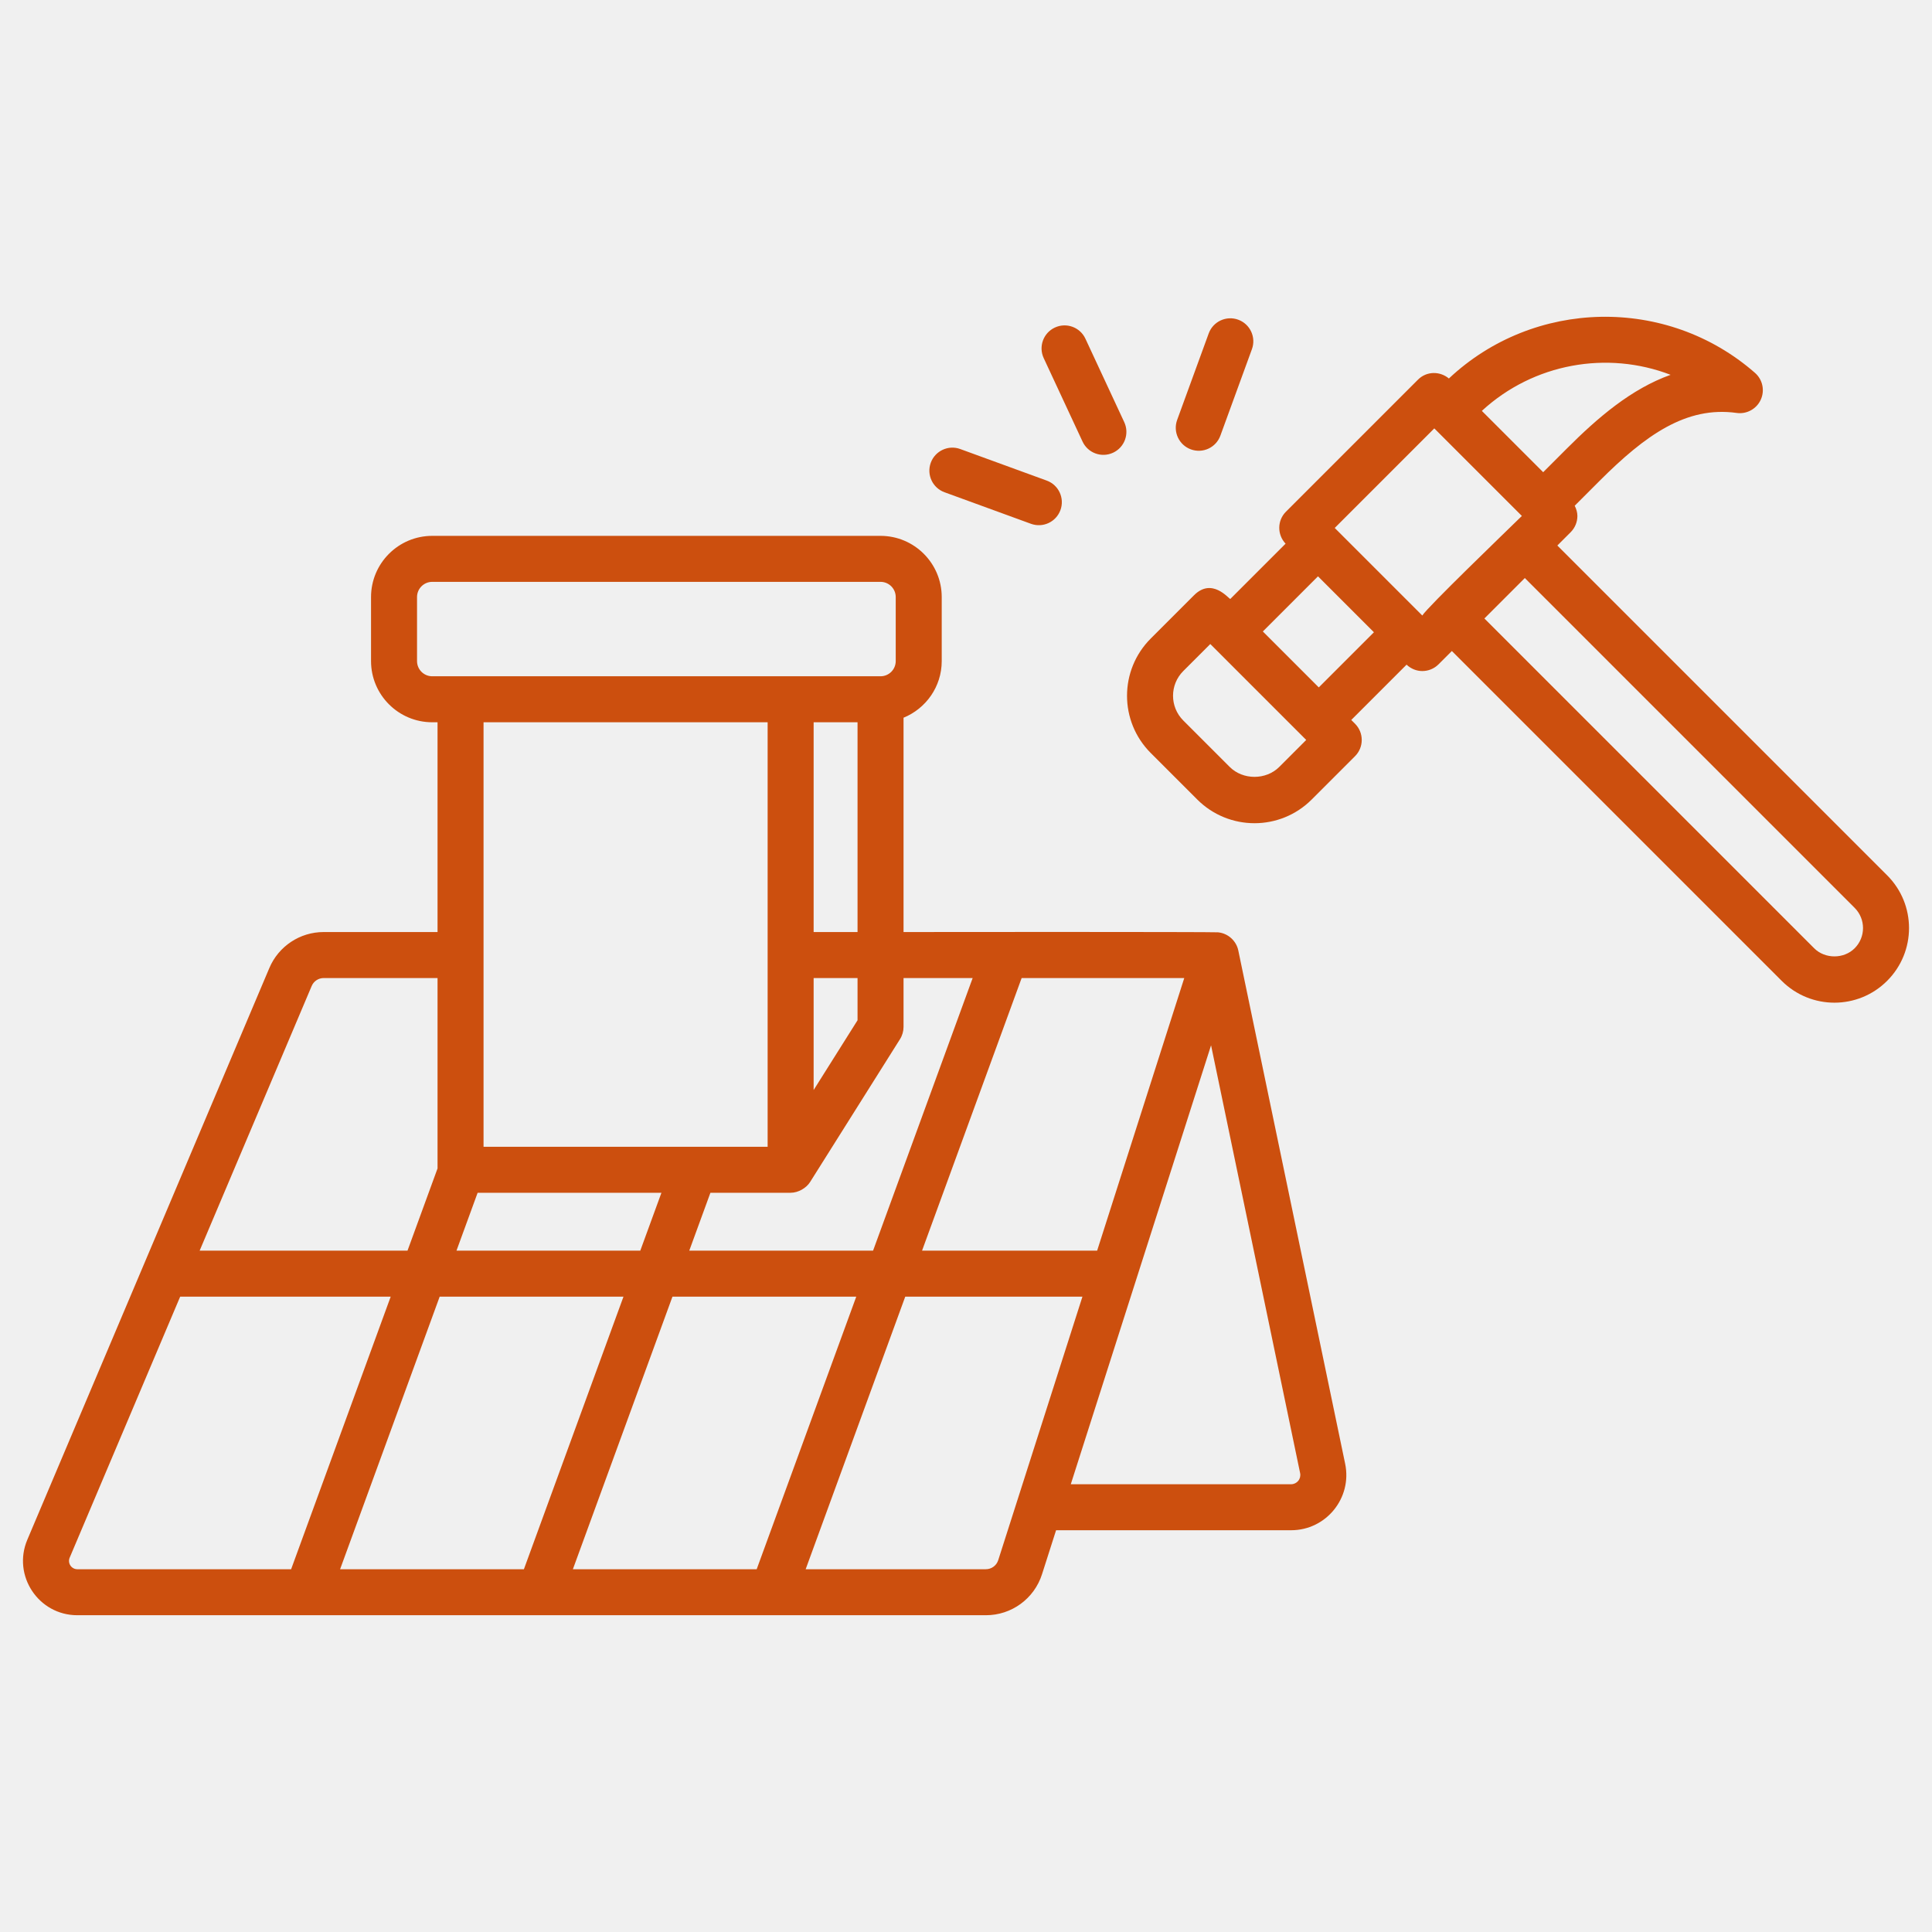
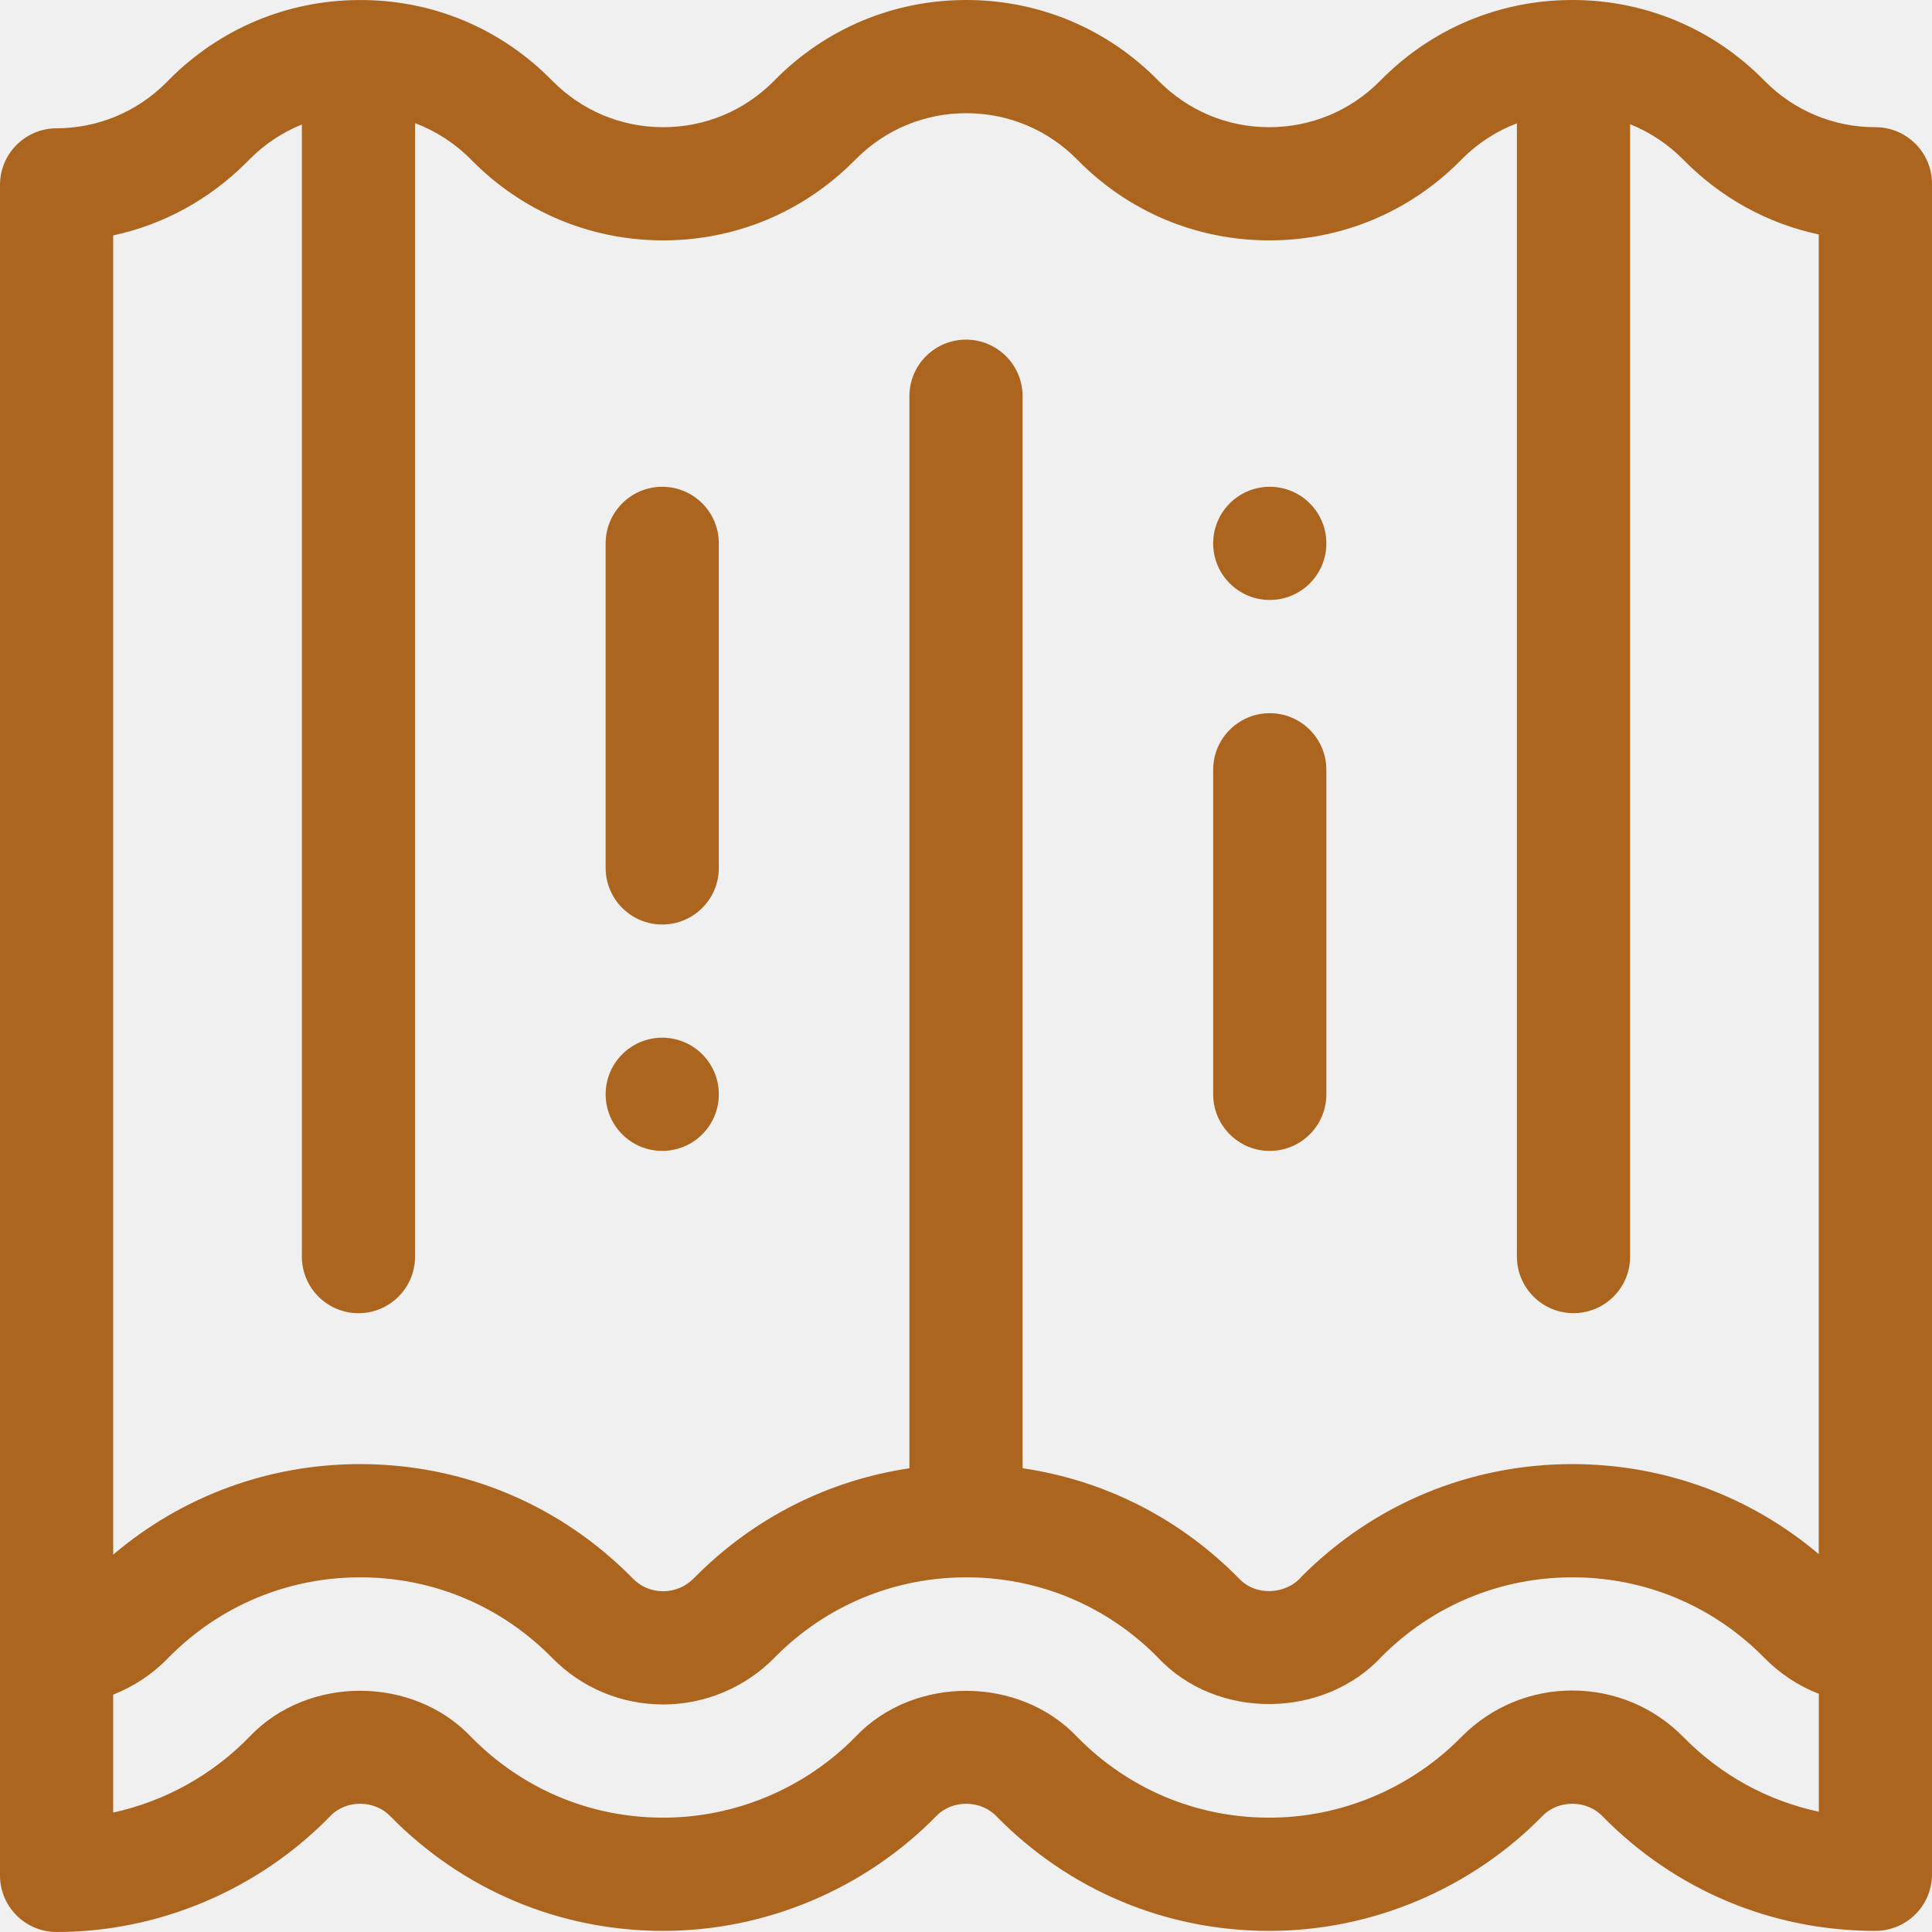
- <svg xmlns="http://www.w3.org/2000/svg" version="1.1" width="512" height="512" x="0" y="0" viewBox="0 0 512 512" style="enable-background:new 0 0 512 512" xml:space="preserve" class="">
-   <g>
-     <path d="M328.156 251.854c-.493-2.365-2.544-4.492-5.355-4.78-1.228-.129-82.858-.109-83.353-.073V190.2c5.924-2.416 10.119-8.221 10.119-15.004v-16.974c0-8.941-7.274-16.214-16.214-16.214H114.542c-8.941 0-16.214 7.274-16.214 16.214v16.974c0 8.941 7.274 16.214 16.214 16.214h1.412v55.591H85.78a15.618 15.618 0 0 0-14.405 9.545L7.239 408.049c-4.008 9.472 2.944 20.003 13.257 20.003h240.755a15.59 15.59 0 0 0 14.9-10.881l3.72-11.641h62.28c9.285 0 16.22-8.537 14.329-17.619zm-37.401 79.577h-46.401l26.391-72.239h43.097zm-32.99-72.239-26.391 72.239h-48.71l5.603-15.336h21.259c2.029 0 4.156-1.252 5.16-2.85l23.826-37.862a6.09 6.09 0 0 0 .936-3.245v-12.945h18.317zM151.819 415.861l26.392-72.239h48.71l-26.391 72.239zm-61.689 0 26.391-72.239h48.71l-26.392 72.239zm36.447-99.766h48.71l-5.603 15.336h-48.71zm89.045-56.903h11.636v11.188l-11.636 18.488zm0-12.19v-55.591h11.636v55.591zm-105.104-71.806v-16.974a4.028 4.028 0 0 1 4.024-4.024h118.811a4.028 4.028 0 0 1 4.024 4.024v16.974a4.028 4.028 0 0 1-4.024 4.024H114.542a4.028 4.028 0 0 1-4.024-4.024zm92.913 16.215v112.494h-75.286V191.411zM82.599 261.3a3.447 3.447 0 0 1 3.181-2.107h30.174v50.451l-7.96 21.788H52.91zM18.465 412.799l29.285-69.177h55.791L77.15 415.861H20.496a2.201 2.201 0 0 1-2.031-3.062zm242.786 3.062H213.51l26.391-72.239h46.958l-22.32 69.839a3.438 3.438 0 0 1-3.288 2.4zm80.9-22.522H283.77l37.174-116.32 23.603 113.375a2.446 2.446 0 0 1-2.396 2.945zM500.117 231.971l-87.403-87.403 3.526-3.526a6.095 6.095 0 0 0 1.786-4.31c0-.961-.29-1.863-.714-2.706l6.557-6.558c12.179-12.176 23.003-19.895 36.36-18.034 2.65.379 5.267-1.048 6.388-3.5s.498-5.35-1.531-7.124c-23.387-20.453-58.634-19.643-81.115 1.494-2.395-2.003-5.926-1.956-8.177.294l-35.005 35.007c-2.338 2.338-2.35 6.085-.096 8.474l-14.654 14.654c-.489-.123-4.847-5.748-9.607-.988l-11.467 11.467c-8.385 8.38-8.391 21.962 0 30.348l12.312 12.31c8.38 8.385 21.962 8.391 30.348 0l11.464-11.464a6.093 6.093 0 0 0 0-8.619l-.989-.989 14.655-14.655c1.173 1.108 2.663 1.692 4.168 1.692 1.56 0 3.119-.595 4.31-1.786l3.526-3.526 87.401 87.403c7.724 7.724 20.232 7.728 27.957.002 7.722-7.722 7.731-20.232 0-27.957zm-161.111-28.72c-3.5 3.5-9.61 3.5-13.11 0l-12.312-12.31a9.268 9.268 0 0 1 0-13.11l7.157-7.157 25.419 25.422zm103.72-103.922c-10.424 3.717-19.303 11.345-27.476 19.519l-6.292 6.292-16.253-16.252c13.746-12.659 33.276-16.008 50.021-9.559zm-62.622 14.198 23.207 23.205c-4.854 4.741-25.063 24.212-26.388 26.388l-23.205-23.205zM349.49 182.17l-14.824-14.824 14.614-14.614 14.824 14.824zm142.008 69.137c-2.862 2.862-7.855 2.862-10.717 0l-87.403-87.403 10.717-10.717 87.403 87.403a7.575 7.575 0 0 1 0 10.717zM286.884 117.017a6.095 6.095 0 1 0 11.053-5.143L287.646 89.76a6.093 6.093 0 0 0-8.098-2.955 6.094 6.094 0 0 0-2.955 8.098zM315.599 119.089a6.093 6.093 0 0 0 7.814-3.638l8.36-22.915a6.092 6.092 0 0 0-3.638-7.814c-3.148-1.155-6.66.474-7.814 3.638l-8.36 22.914a6.093 6.093 0 0 0 3.638 7.815zM250.301 130.451l22.914 8.36a6.093 6.093 0 0 0 7.814-3.638 6.092 6.092 0 0 0-3.638-7.814l-22.915-8.36c-3.143-1.157-6.657.474-7.814 3.638a6.094 6.094 0 0 0 3.639 7.814z" fill="#cc4f0e" opacity="1" data-original="#000000" class="" />
+ <svg xmlns="http://www.w3.org/2000/svg" width="48" height="48" viewBox="0 0 48 48" fill="none">
+   <g clip-path="url(#clip0_115_277)">
+     <path d="M46.594 3.16C45.547 3.16 44.567 2.748 43.833 2.001C42.576 0.721 40.895 0.01 39.101 0C39.089 0 39.076 0 39.063 0C37.276 0 35.598 0.696 34.334 1.963C34.331 1.965 34.329 1.968 34.326 1.97L34.272 2.025C33.54 2.757 32.568 3.16 31.535 3.16C30.489 3.16 29.509 2.748 28.775 2C27.514 0.717 25.83 0.007 24.032 0C24.023 0 24.015 0 24.006 0C22.219 0 20.54 0.696 19.276 1.963C19.274 1.965 19.272 1.967 19.269 1.97L19.218 2.022C18.486 2.756 17.513 3.16 16.477 3.16C15.431 3.16 14.45 2.748 13.716 2.001C12.437 0.699 10.736 -0.011 8.912 0.001C8.91 0.001 8.908 0.001 8.906 0.001C8.905 0.001 8.904 0.001 8.903 0.001C8.9 0.001 8.898 0.001 8.895 0.001C7.128 0.015 5.467 0.711 4.214 1.967L4.131 2.051C3.401 2.781 2.432 3.185 1.402 3.188C0.627 3.19 0 3.819 0 4.594V46.594C0 47.37 0.63 48 1.406 48H1.407C1.407 48 1.407 48 1.407 48C3.955 48 6.436 46.946 8.218 45.107C8.617 44.706 9.317 44.718 9.704 45.131C11.506 46.963 13.909 47.972 16.473 47.972H16.486C19.023 47.972 21.495 46.929 23.27 45.111C23.669 44.707 24.373 44.716 24.762 45.131C26.562 46.963 28.966 47.972 31.53 47.972H31.545C34.079 47.972 36.55 46.93 38.327 45.112C38.726 44.707 39.431 44.716 39.82 45.131C41.621 46.963 44.026 47.972 46.594 47.972C47.37 47.972 48 47.342 48 46.566V4.566C48 3.789 47.37 3.16 46.594 3.16ZM6.125 4.034L6.209 3.95C6.583 3.574 7.022 3.286 7.5 3.093V31.22C7.5 31.996 8.13 32.626 8.906 32.626C9.683 32.626 10.312 31.996 10.312 31.22V3.06C10.831 3.255 11.308 3.563 11.71 3.972C12.978 5.262 14.671 5.972 16.477 5.972C18.266 5.972 19.946 5.275 21.215 4.002L21.27 3.947C22.002 3.215 22.973 2.812 24.006 2.812H24.021C25.063 2.816 26.039 3.228 26.769 3.971C28.035 5.261 29.728 5.972 31.535 5.972C33.322 5.972 35.002 5.275 36.266 4.008C36.268 4.006 36.271 4.004 36.273 4.001L36.327 3.946C36.721 3.553 37.183 3.255 37.687 3.064V31.219C37.687 31.995 38.317 32.625 39.094 32.625C39.87 32.625 40.5 31.995 40.5 31.219V3.087C40.992 3.284 41.443 3.582 41.826 3.971C42.758 4.92 43.919 5.555 45.187 5.825V38.612C43.486 37.172 41.356 36.384 39.096 36.375H39.064C36.525 36.375 34.138 37.365 32.344 39.163C31.955 39.624 31.197 39.664 30.781 39.216C29.314 37.723 27.442 36.776 25.406 36.478V9.844C25.406 9.067 24.776 8.438 24 8.438C23.223 8.438 22.594 9.067 22.594 9.844V36.479C20.591 36.776 18.743 37.703 17.287 39.163L17.254 39.195C17.248 39.201 17.242 39.207 17.236 39.213C17.039 39.417 16.764 39.534 16.477 39.534C16.187 39.534 15.927 39.425 15.723 39.218C13.934 37.395 11.542 36.386 8.982 36.375H8.948C6.676 36.375 4.526 37.169 2.812 38.625V5.849C4.057 5.581 5.2 4.96 6.125 4.034ZM39.074 42C38.037 41.997 37.057 42.403 36.324 43.138C35.072 44.423 33.33 45.159 31.545 45.159H31.53C29.727 45.159 28.036 44.449 26.768 43.16C25.335 41.635 22.713 41.621 21.266 43.138C20.016 44.423 18.274 45.159 16.486 45.159H16.473C14.669 45.159 12.978 44.449 11.71 43.159C10.271 41.632 7.657 41.62 6.208 43.139C5.285 44.097 4.093 44.753 2.812 45.033V42.103C3.325 41.901 3.795 41.59 4.185 41.185C4.2 41.17 4.215 41.155 4.229 41.14C5.491 39.881 7.167 39.188 8.948 39.188H8.976C10.774 39.195 12.457 39.906 13.716 41.188C14.45 41.935 15.431 42.347 16.481 42.347C17.519 42.347 18.527 41.92 19.251 41.176L19.276 41.15C20.538 39.886 22.216 39.189 24.006 39.188H24.033C25.831 39.194 27.514 39.905 28.775 41.188C30.235 42.746 32.914 42.71 34.348 41.135C34.342 41.142 34.335 41.149 34.334 41.15C35.597 39.885 37.277 39.188 39.064 39.188H39.091C40.888 39.194 42.572 39.905 43.833 41.187C44.224 41.585 44.685 41.887 45.188 42.083V45.011C43.92 44.741 42.758 44.107 41.827 43.16C41.097 42.416 40.121 42.005 39.074 42Z" fill="#AC651E" />
+     <path d="M16.453 22.969C17.23 22.969 17.859 22.339 17.859 21.563V13.5C17.859 12.723 17.23 12.094 16.453 12.094C15.677 12.094 15.047 12.723 15.047 13.5V21.563C15.047 22.339 15.677 22.969 16.453 22.969Z" fill="#AC651E" />
+     <path d="M16.453 28.594C17.23 28.594 17.859 27.964 17.859 27.188C17.859 26.411 17.23 25.781 16.453 25.781C15.677 25.781 15.047 26.411 15.047 27.188C15.047 27.964 15.677 28.594 16.453 28.594Z" fill="#AC651E" />
+     <path d="M31.547 28.594C32.324 28.594 32.953 27.964 32.953 27.188V19.125C32.953 18.349 32.324 17.719 31.547 17.719C30.77 17.719 30.141 18.349 30.141 19.125V27.188C30.141 27.964 30.77 28.594 31.547 28.594Z" fill="#AC651E" />
+     <path d="M31.547 14.906C32.324 14.906 32.953 14.277 32.953 13.5C32.953 12.723 32.324 12.094 31.547 12.094C30.77 12.094 30.141 12.723 30.141 13.5C30.141 14.277 30.77 14.906 31.547 14.906Z" fill="#AC651E" />
  </g>
+   <defs>
+     <clipPath id="clip0_115_277">
+       <rect width="48" height="48" fill="white" />
+     </clipPath>
+   </defs>
</svg>
